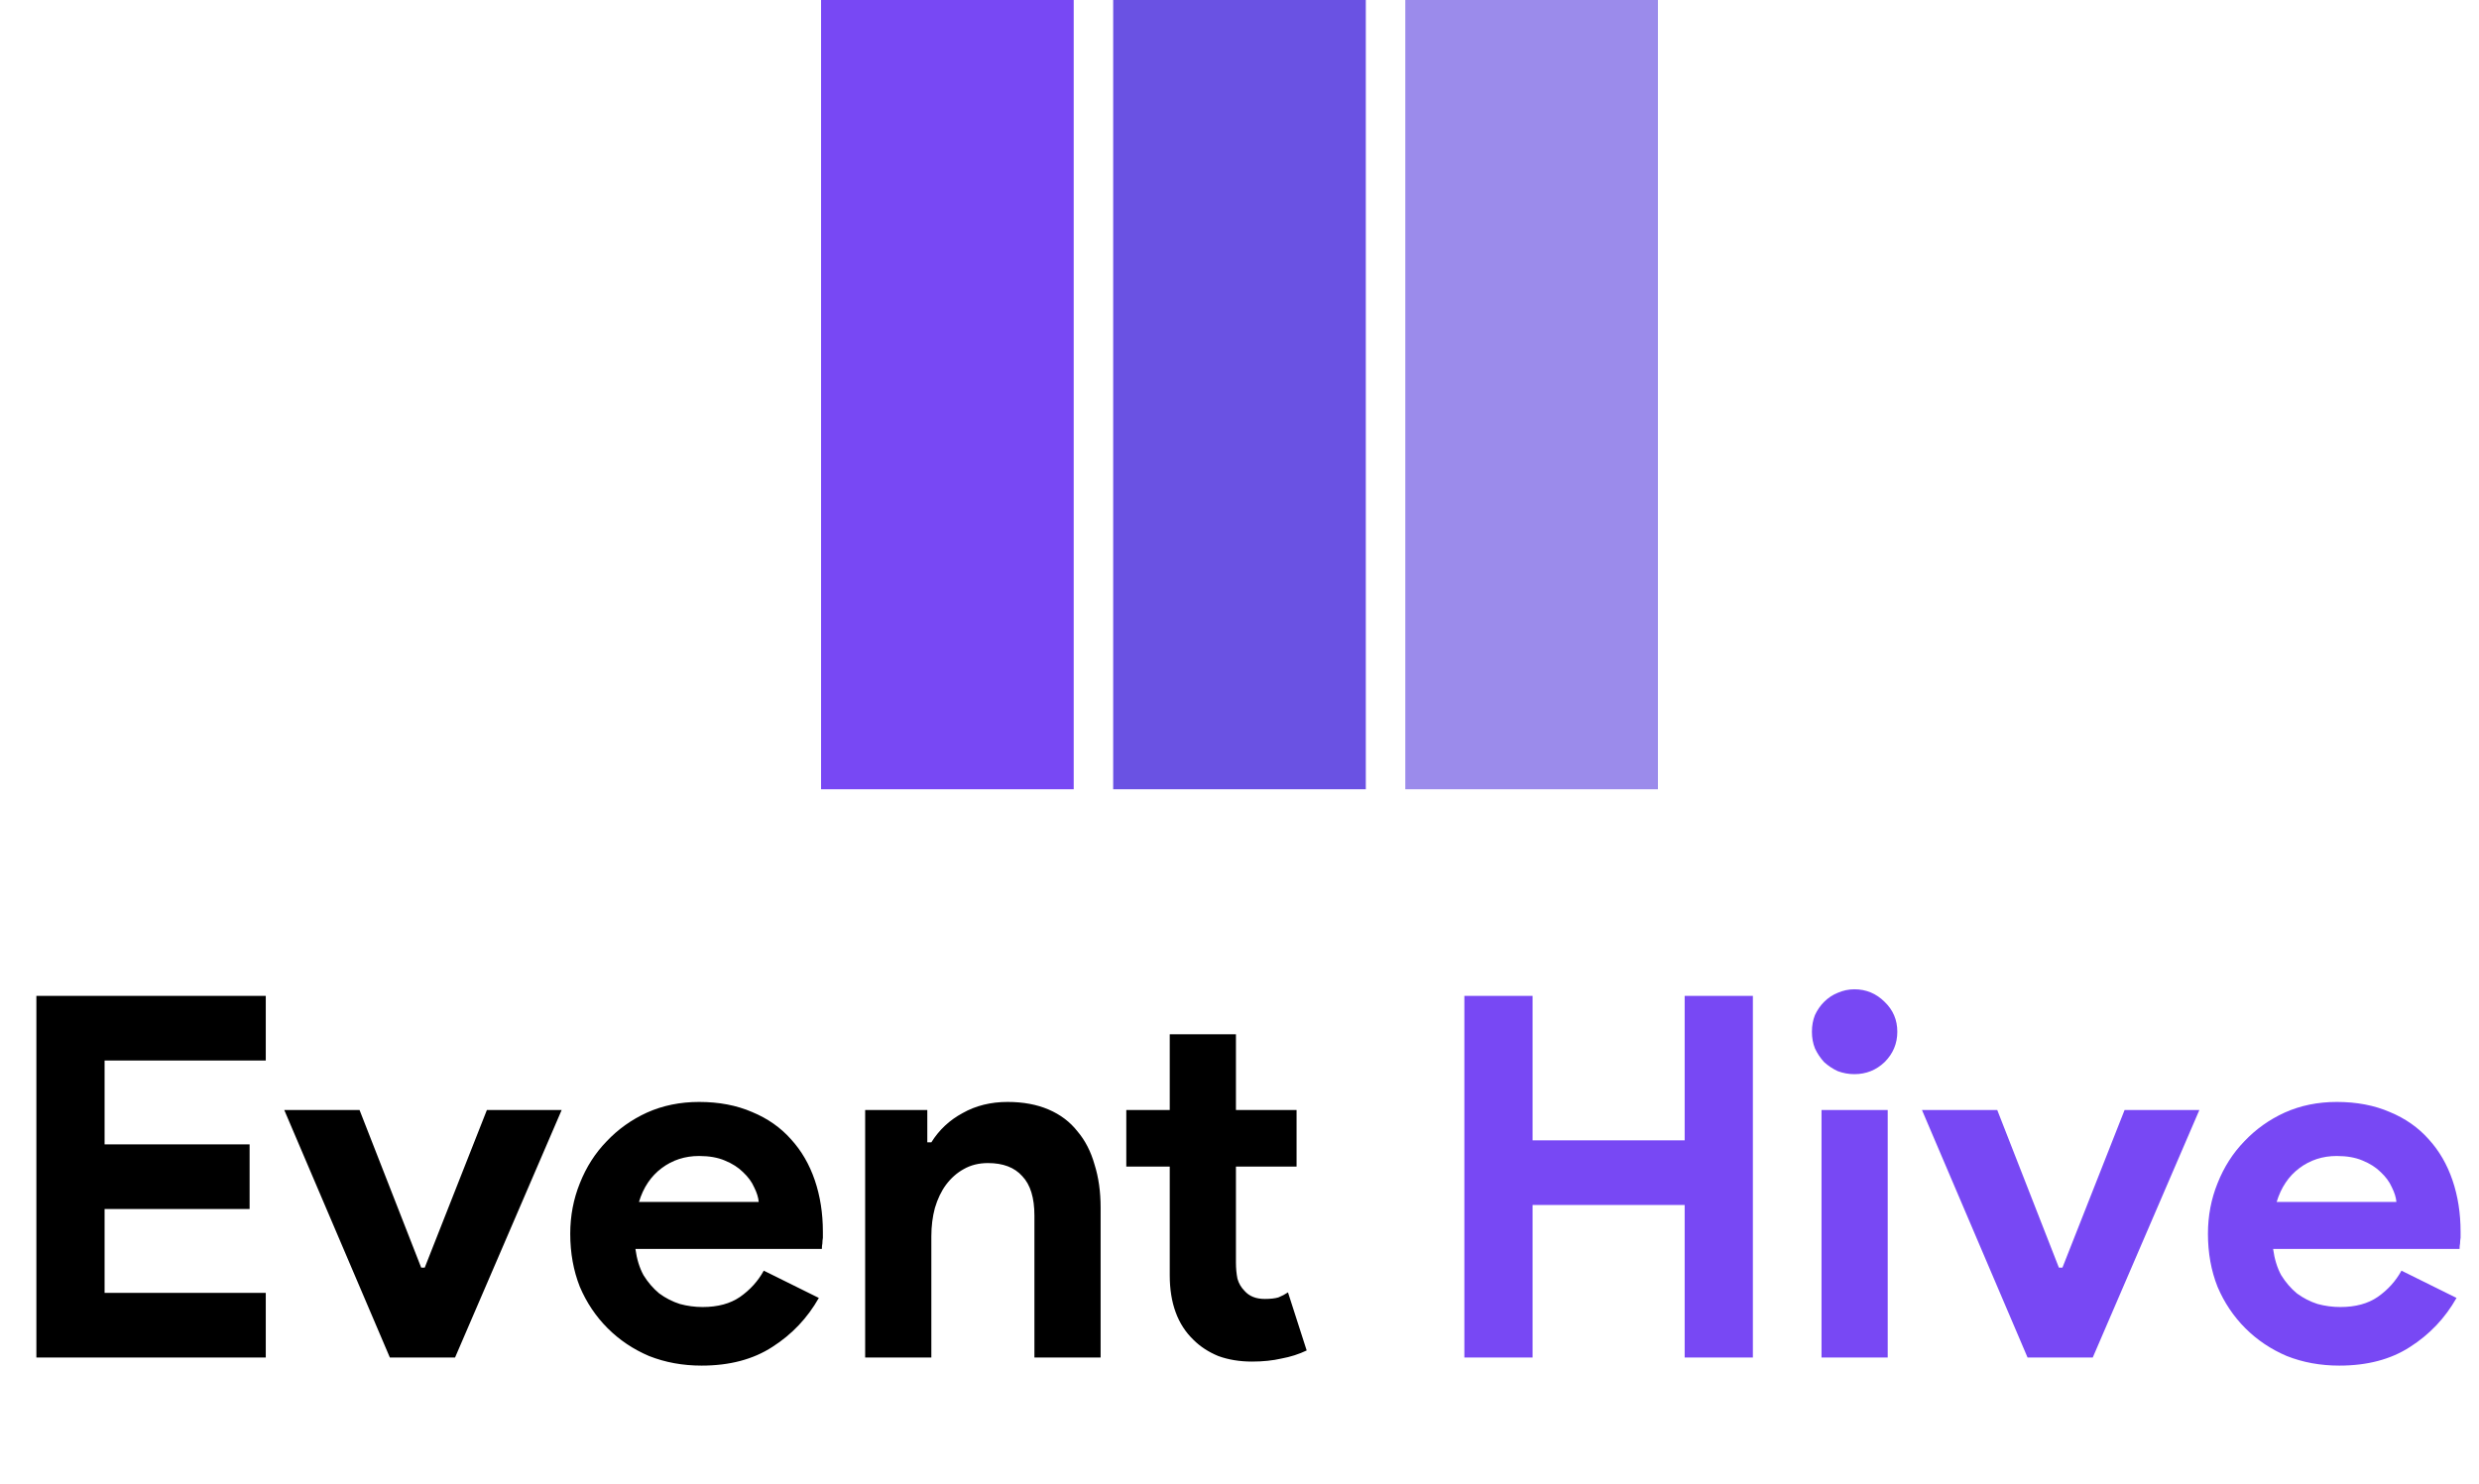
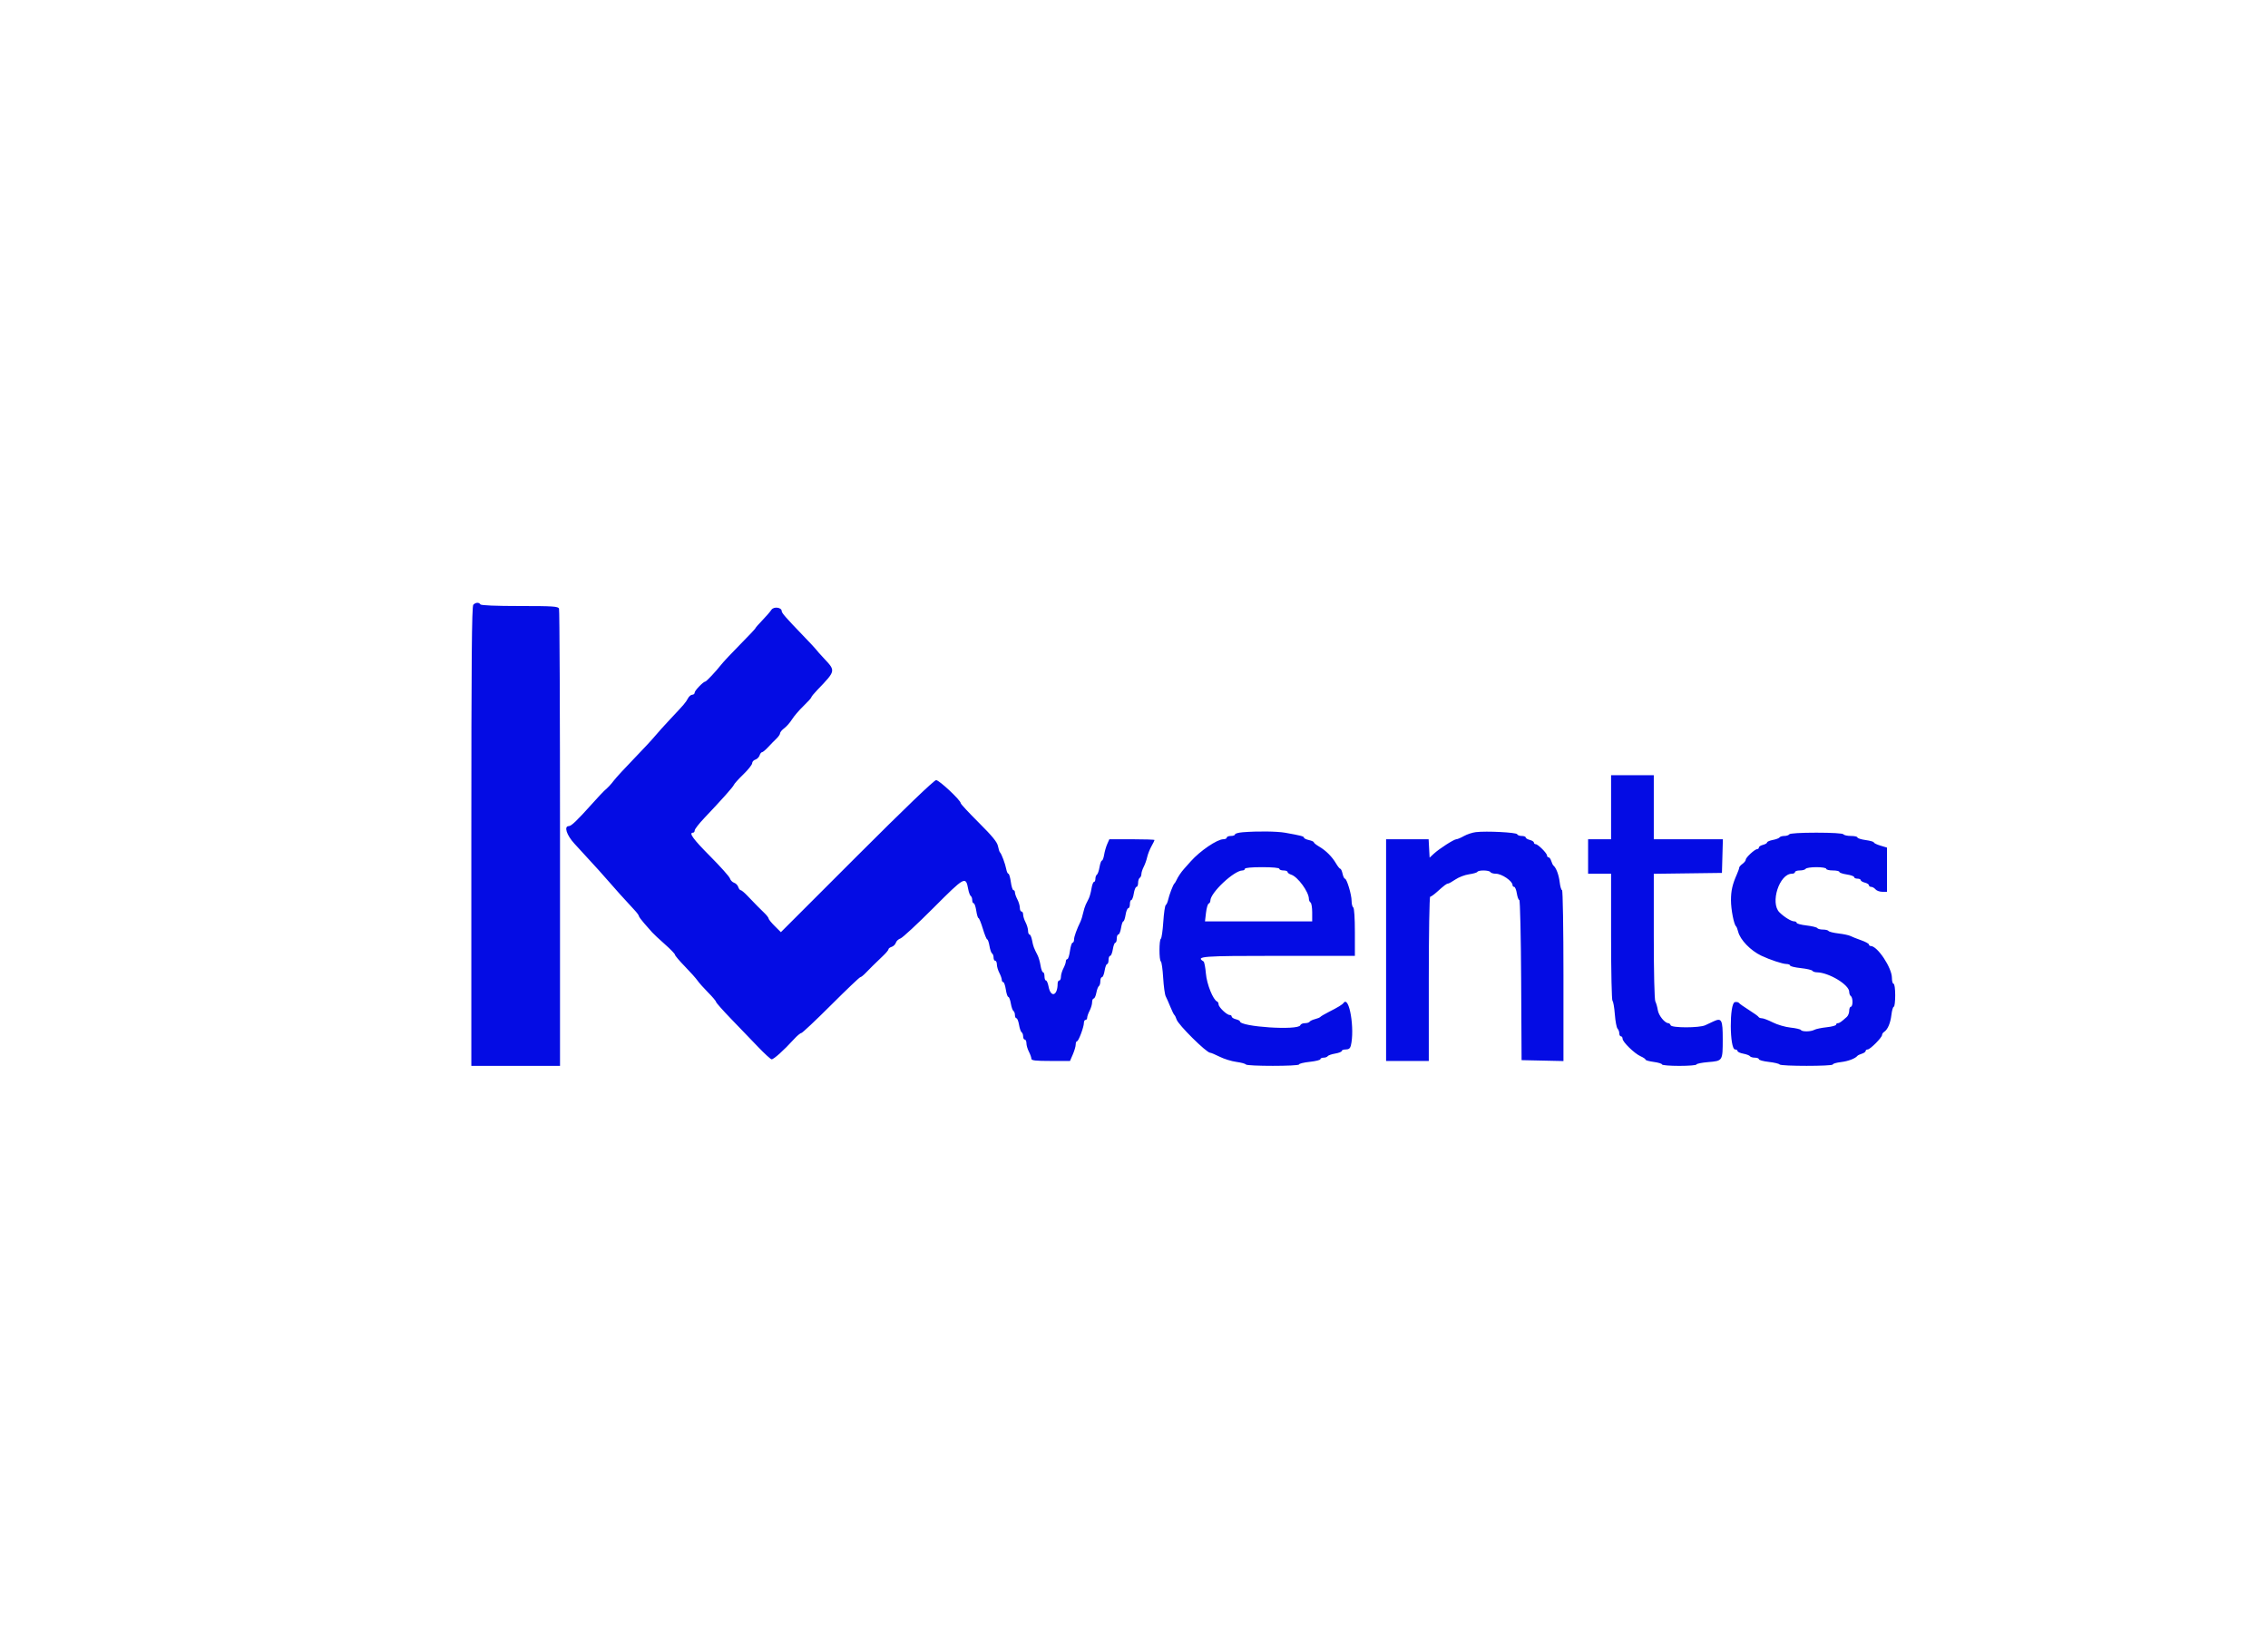
- <svg xmlns="http://www.w3.org/2000/svg" width="314" height="188" viewBox="0 0 314 188" fill="none">
-   <path d="M13.248 134.368V144.992H31.616V153.184H13.248V163.808H33.664V172H4.608V126.176H33.664V134.368H13.248ZM36.006 140.64H45.542L53.35 160.608H53.798L61.67 140.64H71.142L57.638 172H49.382L36.006 140.64ZM103.718 164.448C102.267 167.008 100.304 169.077 97.829 170.656C95.397 172.235 92.411 173.024 88.87 173.024C86.48 173.024 84.261 172.619 82.213 171.808C80.208 170.955 78.459 169.781 76.966 168.288C75.472 166.795 74.299 165.045 73.445 163.04C72.635 160.992 72.23 158.752 72.23 156.32C72.23 154.059 72.635 151.925 73.445 149.92C74.256 147.872 75.387 146.101 76.838 144.608C78.288 143.072 79.995 141.856 81.957 140.96C83.963 140.064 86.16 139.616 88.549 139.616C91.067 139.616 93.307 140.043 95.269 140.896C97.232 141.707 98.875 142.859 100.198 144.352C101.52 145.803 102.523 147.531 103.206 149.536C103.888 151.541 104.229 153.717 104.229 156.064C104.229 156.363 104.229 156.619 104.229 156.832C104.187 157.088 104.166 157.323 104.166 157.536C104.123 157.749 104.102 157.984 104.102 158.24H80.486C80.656 159.52 80.998 160.629 81.51 161.568C82.064 162.464 82.725 163.232 83.493 163.872C84.304 164.469 85.179 164.917 86.118 165.216C87.056 165.472 88.016 165.6 88.998 165.6C90.918 165.6 92.496 165.173 93.734 164.32C95.013 163.424 96.016 162.315 96.742 160.992L103.718 164.448ZM96.102 152.288C96.059 151.733 95.867 151.115 95.525 150.432C95.227 149.749 94.757 149.109 94.118 148.512C93.52 147.915 92.752 147.424 91.814 147.04C90.918 146.656 89.829 146.464 88.549 146.464C86.757 146.464 85.179 146.976 83.814 148C82.448 149.024 81.488 150.453 80.933 152.288H96.102ZM117.456 144.736H117.968C118.949 143.157 120.272 141.92 121.936 141.024C123.6 140.085 125.499 139.616 127.632 139.616C129.595 139.616 131.323 139.936 132.816 140.576C134.309 141.216 135.525 142.133 136.464 143.328C137.445 144.48 138.171 145.888 138.64 147.552C139.152 149.173 139.408 150.987 139.408 152.992V172H131.024V154.016C131.024 151.755 130.512 150.091 129.488 149.024C128.507 147.915 127.056 147.36 125.136 147.36C123.984 147.36 122.96 147.616 122.064 148.128C121.211 148.597 120.464 149.259 119.824 150.112C119.227 150.923 118.757 151.904 118.416 153.056C118.117 154.165 117.968 155.36 117.968 156.64V172H109.584V140.64H117.456V144.736ZM148.165 147.808H142.661V140.64H148.165V131.04H156.549V140.64H164.229V147.808H156.549V159.968C156.549 160.693 156.613 161.376 156.741 162.016C156.912 162.613 157.21 163.125 157.637 163.552C158.234 164.235 159.088 164.576 160.197 164.576C160.922 164.576 161.498 164.512 161.925 164.384C162.352 164.213 162.757 164 163.141 163.744L165.509 171.104C164.528 171.573 163.461 171.915 162.309 172.128C161.2 172.384 159.962 172.512 158.597 172.512C157.018 172.512 155.589 172.277 154.309 171.808C153.072 171.296 152.026 170.613 151.173 169.76C149.168 167.84 148.165 165.109 148.165 161.568V147.808Z" fill="black" />
-   <path d="M185.483 126.176H194.123V144.48H213.387V126.176H222.027V172H213.387V152.672H194.123V172H185.483V126.176ZM234.881 136.096C234.156 136.096 233.452 135.968 232.769 135.712C232.129 135.413 231.553 135.029 231.041 134.56C230.572 134.048 230.188 133.472 229.889 132.832C229.633 132.192 229.505 131.488 229.505 130.72C229.505 129.952 229.633 129.248 229.889 128.608C230.188 127.968 230.572 127.413 231.041 126.944C231.553 126.432 232.129 126.048 232.769 125.792C233.452 125.493 234.156 125.344 234.881 125.344C236.374 125.344 237.654 125.877 238.721 126.944C239.788 127.968 240.321 129.227 240.321 130.72C240.321 132.213 239.788 133.493 238.721 134.56C237.654 135.584 236.374 136.096 234.881 136.096ZM230.721 172V140.64H239.105V172H230.721ZM243.444 140.64H252.98L260.788 160.608H261.236L269.108 140.64H278.58L265.076 172H256.82L243.444 140.64ZM311.155 164.448C309.704 167.008 307.742 169.077 305.267 170.656C302.835 172.235 299.848 173.024 296.307 173.024C293.918 173.024 291.699 172.619 289.651 171.808C287.646 170.955 285.896 169.781 284.403 168.288C282.91 166.795 281.736 165.045 280.883 163.04C280.072 160.992 279.667 158.752 279.667 156.32C279.667 154.059 280.072 151.925 280.883 149.92C281.694 147.872 282.824 146.101 284.275 144.608C285.726 143.072 287.432 141.856 289.395 140.96C291.4 140.064 293.598 139.616 295.987 139.616C298.504 139.616 300.744 140.043 302.707 140.896C304.67 141.707 306.312 142.859 307.635 144.352C308.958 145.803 309.96 147.531 310.643 149.536C311.326 151.541 311.667 153.717 311.667 156.064C311.667 156.363 311.667 156.619 311.667 156.832C311.624 157.088 311.603 157.323 311.603 157.536C311.56 157.749 311.539 157.984 311.539 158.24H287.923C288.094 159.52 288.435 160.629 288.947 161.568C289.502 162.464 290.163 163.232 290.931 163.872C291.742 164.469 292.616 164.917 293.555 165.216C294.494 165.472 295.454 165.6 296.435 165.6C298.355 165.6 299.934 165.173 301.171 164.32C302.451 163.424 303.454 162.315 304.179 160.992L311.155 164.448ZM303.539 152.288C303.496 151.733 303.304 151.115 302.963 150.432C302.664 149.749 302.195 149.109 301.555 148.512C300.958 147.915 300.19 147.424 299.251 147.04C298.355 146.656 297.267 146.464 295.987 146.464C294.195 146.464 292.616 146.976 291.251 148C289.886 149.024 288.926 150.453 288.371 152.288H303.539Z" fill="#7848F4" />
-   <rect x="104" width="32" height="100" fill="#7848F4" />
-   <rect x="141" width="32" height="100" fill="#3818D9" fill-opacity="0.75" />
-   <rect x="178" width="32" height="100" fill="#3818D9" fill-opacity="0.5" />
+ <svg xmlns="http://www.w3.org/2000/svg" id="svg" version="1.1" width="400" height="289.623" viewBox="0, 0, 400,289.623">
+   <g id="svgg">
+     <path id="path0" d="M83.476 106.647 C 83.209 106.914,83.128 116.379,83.128 147.487 L 83.128 187.980 90.949 187.980 L 98.769 187.980 98.769 147.888 C 98.769 125.837,98.690 107.589,98.593 107.337 C 98.440 106.938,97.555 106.879,91.659 106.879 C 87.466 106.879,84.832 106.769,84.721 106.589 C 84.479 106.197,83.899 106.224,83.476 106.647 M136.050 107.547 C 135.820 107.897,135.093 108.737,134.434 109.414 C 133.776 110.091,133.237 110.710,133.237 110.790 C 133.237 110.869,132.031 112.150,130.558 113.635 C 129.084 115.121,127.552 116.756,127.154 117.269 C 126.284 118.388,124.572 120.203,124.386 120.203 C 124.052 120.203,122.520 121.788,122.520 122.133 C 122.520 122.346,122.329 122.520,122.096 122.520 C 121.862 122.520,121.516 122.813,121.326 123.172 C 120.942 123.898,120.705 124.175,118.172 126.865 C 117.197 127.900,115.984 129.249,115.477 129.861 C 114.970 130.474,113.316 132.252,111.803 133.812 C 110.290 135.372,108.726 137.068,108.327 137.580 C 107.632 138.473,107.344 138.781,106.527 139.503 C 106.322 139.684,105.373 140.704,104.417 141.770 C 101.782 144.708,100.755 145.692,100.322 145.692 C 99.420 145.692,99.925 147.281,101.304 148.781 C 105.321 153.150,106.630 154.593,107.175 155.250 C 107.855 156.068,110.672 159.197,111.875 160.470 C 112.314 160.934,112.672 161.415,112.672 161.540 C 112.672 161.665,113.096 162.247,113.614 162.834 C 114.131 163.420,114.762 164.137,115.015 164.427 C 115.269 164.716,116.279 165.661,117.260 166.527 C 118.241 167.392,119.044 168.225,119.044 168.377 C 119.044 168.529,119.828 169.457,120.787 170.439 C 121.745 171.420,122.748 172.543,123.015 172.933 C 123.283 173.323,124.128 174.272,124.893 175.042 C 125.659 175.812,126.285 176.554,126.285 176.692 C 126.285 176.830,127.491 178.191,128.965 179.716 C 130.438 181.240,132.578 183.463,133.719 184.655 C 134.861 185.846,135.927 186.821,136.088 186.821 C 136.480 186.821,138.254 185.224,140.030 183.273 C 140.573 182.676,141.156 182.187,141.324 182.187 C 141.492 182.187,143.849 179.971,146.560 177.263 C 149.272 174.555,151.598 172.339,151.729 172.339 C 151.861 172.339,152.307 171.980,152.722 171.542 C 153.136 171.104,153.647 170.587,153.856 170.392 C 154.065 170.197,154.383 169.888,154.564 169.706 C 154.744 169.523,155.298 168.988,155.795 168.517 C 156.291 168.046,156.698 167.548,156.698 167.412 C 156.698 167.276,156.952 167.084,157.263 166.985 C 157.573 166.887,157.905 166.559,158.001 166.256 C 158.097 165.954,158.463 165.616,158.813 165.505 C 159.163 165.395,161.773 162.977,164.613 160.133 C 170.196 154.542,170.321 154.474,170.758 156.804 C 170.867 157.387,171.072 157.934,171.213 158.022 C 171.354 158.109,171.470 158.433,171.470 158.743 C 171.470 159.052,171.585 159.305,171.727 159.305 C 171.868 159.305,172.071 159.891,172.179 160.608 C 172.286 161.325,172.464 161.912,172.574 161.912 C 172.684 161.912,173.029 162.759,173.342 163.794 C 173.654 164.830,174.001 165.677,174.113 165.677 C 174.224 165.677,174.403 166.198,174.511 166.834 C 174.618 167.470,174.825 168.065,174.971 168.155 C 175.116 168.244,175.235 168.571,175.235 168.880 C 175.235 169.189,175.366 169.442,175.525 169.442 C 175.684 169.442,175.815 169.736,175.816 170.094 C 175.817 170.453,176.013 171.119,176.251 171.575 C 176.489 172.032,176.684 172.586,176.684 172.806 C 176.684 173.027,176.799 173.208,176.940 173.208 C 177.082 173.208,177.285 173.794,177.393 174.511 C 177.500 175.228,177.699 175.815,177.834 175.815 C 177.970 175.815,178.169 176.335,178.276 176.972 C 178.384 177.608,178.591 178.202,178.736 178.292 C 178.882 178.382,179.001 178.709,179.001 179.018 C 179.001 179.327,179.120 179.580,179.265 179.580 C 179.410 179.580,179.617 180.101,179.725 180.737 C 179.832 181.373,180.039 181.968,180.185 182.058 C 180.330 182.147,180.449 182.474,180.449 182.783 C 180.449 183.092,180.579 183.345,180.739 183.345 C 180.898 183.345,181.029 183.639,181.030 183.997 C 181.031 184.356,181.227 185.022,181.464 185.478 C 181.702 185.935,181.897 186.489,181.897 186.709 C 181.897 187.029,182.594 187.111,185.305 187.111 L 188.712 187.111 189.215 185.950 C 189.491 185.312,189.718 184.530,189.718 184.212 C 189.718 183.895,189.822 183.635,189.950 183.635 C 190.225 183.635,191.169 181.107,191.167 180.377 C 191.166 180.098,191.296 179.870,191.455 179.870 C 191.615 179.870,191.745 179.689,191.745 179.468 C 191.745 179.248,191.940 178.694,192.178 178.237 C 192.416 177.781,192.611 177.114,192.612 176.756 C 192.613 176.398,192.738 176.104,192.891 176.104 C 193.043 176.104,193.253 175.647,193.358 175.087 C 193.463 174.528,193.664 173.999,193.805 173.912 C 193.947 173.824,194.062 173.435,194.062 173.046 C 194.062 172.657,194.191 172.339,194.348 172.339 C 194.506 172.339,194.718 171.818,194.820 171.180 C 194.922 170.543,195.119 170.022,195.258 170.022 C 195.397 170.022,195.510 169.696,195.510 169.298 C 195.510 168.899,195.639 168.573,195.797 168.573 C 195.954 168.573,196.166 168.052,196.268 167.415 C 196.370 166.778,196.567 166.256,196.706 166.256 C 196.845 166.256,196.959 165.930,196.959 165.532 C 196.959 165.134,197.088 164.808,197.245 164.808 C 197.402 164.808,197.615 164.287,197.716 163.650 C 197.818 163.012,197.999 162.491,198.117 162.491 C 198.236 162.491,198.416 161.970,198.518 161.332 C 198.620 160.695,198.832 160.174,198.990 160.174 C 199.147 160.174,199.276 159.848,199.276 159.450 C 199.276 159.051,199.390 158.726,199.529 158.726 C 199.667 158.726,199.865 158.204,199.966 157.567 C 200.068 156.930,200.280 156.408,200.438 156.408 C 200.595 156.408,200.724 156.090,200.724 155.701 C 200.724 155.313,200.854 154.914,201.014 154.815 C 201.173 154.717,201.304 154.416,201.305 154.147 C 201.306 153.877,201.489 153.307,201.712 152.880 C 201.935 152.452,202.211 151.679,202.324 151.161 C 202.438 150.644,202.776 149.784,203.076 149.250 C 203.375 148.717,203.621 148.220,203.621 148.145 C 203.621 148.070,201.828 148.009,199.636 148.009 L 195.652 148.009 195.277 148.856 C 195.071 149.322,194.826 150.169,194.734 150.739 C 194.641 151.308,194.464 151.774,194.339 151.774 C 194.215 151.774,194.025 152.295,193.918 152.931 C 193.810 153.568,193.603 154.162,193.458 154.252 C 193.312 154.342,193.193 154.668,193.193 154.977 C 193.193 155.286,193.080 155.539,192.941 155.539 C 192.802 155.539,192.604 156.067,192.501 156.711 C 192.398 157.355,192.186 158.137,192.029 158.449 C 191.873 158.760,191.631 159.248,191.492 159.532 C 191.353 159.816,191.141 160.496,191.021 161.043 C 190.901 161.590,190.705 162.237,190.585 162.481 C 189.900 163.880,189.428 165.188,189.428 165.687 C 189.428 166.000,189.310 166.256,189.165 166.256 C 189.021 166.256,188.813 166.908,188.704 167.705 C 188.594 168.501,188.387 169.153,188.242 169.153 C 188.098 169.153,187.980 169.333,187.980 169.554 C 187.980 169.775,187.785 170.329,187.547 170.785 C 187.309 171.241,187.114 171.908,187.113 172.266 C 187.112 172.625,186.980 172.918,186.821 172.918 C 186.662 172.918,186.531 173.164,186.531 173.464 C 186.531 175.645,185.312 176.025,184.926 173.965 C 184.818 173.389,184.613 172.918,184.472 172.918 C 184.330 172.918,184.214 172.592,184.214 172.194 C 184.214 171.796,184.101 171.470,183.962 171.470 C 183.823 171.470,183.625 170.943,183.522 170.299 C 183.419 169.655,183.186 168.840,183.005 168.488 C 182.335 167.188,182.222 166.884,182.030 165.858 C 181.921 165.280,181.717 164.808,181.575 164.808 C 181.434 164.808,181.317 164.515,181.316 164.156 C 181.315 163.798,181.120 163.131,180.882 162.675 C 180.644 162.219,180.449 161.600,180.449 161.299 C 180.449 160.999,180.319 160.753,180.159 160.753 C 180.000 160.753,179.869 160.460,179.868 160.101 C 179.867 159.743,179.671 159.076,179.433 158.620 C 179.195 158.164,179.001 157.610,179.001 157.389 C 179.001 157.168,178.883 156.988,178.738 156.988 C 178.594 156.988,178.386 156.336,178.277 155.539 C 178.167 154.743,177.974 154.091,177.848 154.091 C 177.722 154.091,177.553 153.733,177.474 153.295 C 177.308 152.381,176.622 150.541,176.367 150.326 C 176.273 150.246,176.111 149.750,176.009 149.223 C 175.870 148.510,175.008 147.455,172.632 145.090 C 170.878 143.344,169.442 141.797,169.442 141.652 C 169.442 141.139,165.646 137.581,165.099 137.581 C 164.753 137.581,159.493 142.632,151.133 150.990 L 137.722 164.399 136.638 163.322 C 136.042 162.729,135.554 162.126,135.554 161.981 C 135.554 161.836,135.196 161.379,134.757 160.964 C 134.319 160.549,133.802 160.039,133.607 159.830 C 133.412 159.621,133.120 159.319,132.959 159.160 C 132.797 159.001,132.262 158.447,131.770 157.929 C 131.278 157.411,130.764 156.988,130.627 156.988 C 130.491 156.988,130.299 156.734,130.200 156.423 C 130.102 156.113,129.774 155.780,129.471 155.684 C 129.169 155.588,128.837 155.242,128.733 154.914 C 128.629 154.587,127.058 152.826,125.242 151.002 C 122.247 147.993,121.418 146.850,122.230 146.850 C 122.390 146.850,122.520 146.672,122.520 146.455 C 122.520 146.238,123.269 145.270,124.185 144.304 C 127.335 140.984,129.322 138.754,129.435 138.413 C 129.498 138.226,130.248 137.395,131.103 136.567 C 131.958 135.739,132.657 134.856,132.657 134.603 C 132.657 134.351,132.912 134.064,133.222 133.966 C 133.532 133.867,133.867 133.532,133.966 133.222 C 134.064 132.912,134.258 132.657,134.397 132.657 C 134.535 132.657,135.015 132.260,135.463 131.773 C 135.911 131.287,136.571 130.612,136.930 130.273 C 137.288 129.934,137.581 129.503,137.581 129.315 C 137.581 129.127,137.914 128.727,138.321 128.426 C 138.728 128.125,139.344 127.422,139.689 126.865 C 140.035 126.307,140.940 125.251,141.701 124.518 C 142.462 123.786,143.085 123.096,143.085 122.986 C 143.085 122.877,143.573 122.279,144.171 121.657 C 147.393 118.305,147.390 118.322,145.399 116.198 C 144.604 115.349,143.954 114.618,143.954 114.573 C 143.954 114.528,142.878 113.376,141.564 112.013 C 138.628 108.968,137.871 108.103,137.871 107.792 C 137.871 107.107,136.464 106.918,136.050 107.547 M284.142 142.361 L 284.142 148.009 282.114 148.009 L 280.087 148.009 280.087 151.050 L 280.087 154.091 282.114 154.091 L 284.142 154.091 284.142 165.225 C 284.142 171.349,284.253 176.428,284.389 176.512 C 284.525 176.596,284.712 177.664,284.804 178.885 C 284.896 180.106,285.111 181.244,285.281 181.414 C 285.451 181.584,285.590 181.958,285.590 182.245 C 285.590 182.531,285.720 182.766,285.880 182.766 C 286.039 182.766,286.169 182.957,286.169 183.189 C 286.169 183.762,288.273 185.809,289.353 186.287 C 289.832 186.499,290.224 186.767,290.224 186.882 C 290.224 186.997,290.876 187.177,291.673 187.283 C 292.469 187.389,293.121 187.589,293.121 187.727 C 293.121 187.866,294.490 187.980,296.162 187.980 C 297.835 187.980,299.203 187.868,299.203 187.732 C 299.203 187.596,300.137 187.406,301.278 187.311 C 303.839 187.096,303.828 187.113,303.833 183.264 C 303.838 179.852,303.639 179.462,302.225 180.121 C 301.838 180.301,301.175 180.612,300.752 180.811 C 299.712 181.301,294.804 181.299,294.641 180.810 C 294.575 180.611,294.402 180.449,294.258 180.449 C 293.625 180.449,292.537 179.117,292.385 178.155 C 292.294 177.585,292.097 176.892,291.947 176.615 C 291.788 176.324,291.673 171.472,291.673 165.108 L 291.673 154.103 297.683 154.025 L 303.693 153.946 303.776 150.978 L 303.858 148.009 297.765 148.009 L 291.673 148.009 291.673 142.361 L 291.673 136.713 287.907 136.713 L 284.142 136.713 284.142 142.361 M219.189 146.773 C 218.432 146.833,217.813 147.005,217.813 147.156 C 217.813 147.306,217.487 147.429,217.089 147.429 C 216.691 147.429,216.365 147.560,216.365 147.719 C 216.365 147.878,216.086 148.009,215.745 148.009 C 214.673 148.009,211.641 150.069,210.020 151.898 C 209.607 152.364,209.073 152.962,208.834 153.227 C 208.315 153.801,207.745 154.651,207.478 155.250 C 207.371 155.489,207.209 155.749,207.117 155.829 C 206.896 156.023,206.208 157.821,206.010 158.726 C 205.923 159.124,205.739 159.524,205.601 159.614 C 205.463 159.705,205.267 161.045,205.165 162.593 C 205.063 164.141,204.870 165.476,204.735 165.560 C 204.414 165.758,204.415 169.362,204.736 169.561 C 204.872 169.644,205.056 170.939,205.145 172.437 C 205.234 173.936,205.436 175.406,205.593 175.705 C 205.750 176.004,206.116 176.836,206.407 177.552 C 206.698 178.269,207.019 178.921,207.122 179.001 C 207.224 179.080,207.400 179.440,207.512 179.800 C 207.805 180.737,212.779 185.663,213.432 185.663 C 213.585 185.663,214.342 185.980,215.114 186.368 C 215.886 186.755,217.203 187.164,218.041 187.275 C 218.879 187.386,219.634 187.590,219.719 187.728 C 219.924 188.060,229.109 188.055,229.109 187.724 C 229.109 187.583,229.957 187.377,230.992 187.266 C 232.028 187.155,232.875 186.945,232.875 186.798 C 232.875 186.651,233.128 186.531,233.437 186.531 C 233.746 186.531,234.073 186.412,234.163 186.267 C 234.252 186.122,234.847 185.915,235.483 185.807 C 236.119 185.700,236.640 185.493,236.640 185.347 C 236.640 185.202,236.963 185.083,237.359 185.083 C 237.863 185.083,238.126 184.889,238.239 184.432 C 238.969 181.491,237.960 175.509,236.964 176.872 C 236.741 177.179,235.998 177.631,234.323 178.483 C 233.606 178.847,232.953 179.233,232.872 179.340 C 232.791 179.447,232.366 179.624,231.928 179.734 C 231.490 179.844,231.060 180.050,230.972 180.191 C 230.885 180.333,230.506 180.449,230.130 180.449 C 229.755 180.449,229.393 180.612,229.327 180.811 C 229.008 181.766,218.682 181.096,218.682 180.120 C 218.682 180.017,218.356 179.851,217.958 179.751 C 217.560 179.651,217.234 179.441,217.234 179.285 C 217.234 179.129,217.070 179.001,216.869 179.001 C 216.362 179.001,214.917 177.616,214.917 177.130 C 214.917 176.911,214.806 176.688,214.671 176.635 C 213.960 176.356,212.838 173.575,212.681 171.703 C 212.589 170.609,212.403 169.645,212.267 169.561 C 210.807 168.659,211.948 168.573,225.489 168.573 L 238.957 168.573 238.957 164.391 C 238.957 161.915,238.839 160.135,238.668 160.029 C 238.508 159.931,238.378 159.416,238.378 158.887 C 238.378 157.780,237.531 154.960,237.198 154.960 C 237.076 154.960,236.890 154.569,236.785 154.091 C 236.680 153.613,236.502 153.222,236.390 153.222 C 236.278 153.222,235.937 152.799,235.633 152.281 C 234.930 151.083,233.856 150.008,232.657 149.305 C 232.140 149.001,231.716 148.661,231.716 148.549 C 231.716 148.436,231.325 148.258,230.847 148.154 C 230.369 148.049,229.978 147.857,229.978 147.729 C 229.978 147.497,229.442 147.357,226.647 146.860 C 225.210 146.605,221.828 146.565,219.189 146.773 M260.294 146.753 C 259.683 146.827,258.734 147.140,258.185 147.448 C 257.636 147.757,257.040 148.009,256.859 148.009 C 256.434 148.009,253.827 149.683,252.875 150.568 L 252.136 151.255 252.049 149.632 L 251.962 148.009 248.211 148.009 L 244.461 148.009 244.461 167.560 L 244.461 187.111 248.226 187.111 L 251.991 187.111 251.991 172.629 C 251.991 164.663,252.102 158.146,252.238 158.146 C 252.374 158.146,252.885 157.788,253.374 157.350 C 254.743 156.124,255.133 155.829,255.388 155.829 C 255.517 155.829,256.105 155.501,256.694 155.101 C 257.284 154.700,258.360 154.291,259.086 154.191 C 259.813 154.092,260.476 153.898,260.561 153.761 C 260.775 153.415,262.634 153.448,262.853 153.802 C 262.951 153.961,263.386 154.091,263.819 154.091 C 264.866 154.091,266.763 155.385,266.763 156.098 C 266.763 156.269,266.892 156.408,267.049 156.408 C 267.207 156.408,267.419 156.930,267.521 157.567 C 267.623 158.204,267.819 158.726,267.956 158.726 C 268.093 158.726,268.240 165.080,268.281 172.846 L 268.356 186.966 272.049 187.047 L 275.742 187.128 275.742 172.058 C 275.742 163.769,275.630 156.988,275.493 156.988 C 275.356 156.988,275.168 156.346,275.075 155.562 C 274.923 154.278,274.452 153.034,273.971 152.643 C 273.873 152.563,273.701 152.205,273.589 151.846 C 273.478 151.488,273.264 151.195,273.116 151.195 C 272.967 151.195,272.846 151.054,272.846 150.883 C 272.846 150.477,271.246 148.878,270.841 148.878 C 270.669 148.878,270.529 148.750,270.529 148.593 C 270.529 148.437,270.203 148.228,269.804 148.128 C 269.406 148.028,269.080 147.830,269.080 147.688 C 269.080 147.546,268.765 147.429,268.380 147.429 C 267.995 147.429,267.635 147.293,267.580 147.127 C 267.471 146.801,262.153 146.528,260.294 146.753 M315.568 147.140 C 315.470 147.299,315.079 147.429,314.699 147.429 C 314.320 147.429,313.938 147.545,313.851 147.686 C 313.764 147.827,313.235 148.029,312.675 148.134 C 312.116 148.239,311.658 148.435,311.658 148.570 C 311.658 148.705,311.332 148.897,310.934 148.997 C 310.536 149.097,310.210 149.306,310.210 149.462 C 310.210 149.619,310.079 149.747,309.918 149.747 C 309.500 149.747,307.893 151.228,307.893 151.613 C 307.893 151.791,307.632 152.124,307.314 152.353 C 306.995 152.583,306.734 152.885,306.734 153.025 C 306.734 153.165,306.552 153.690,306.328 154.192 C 305.545 155.955,305.286 157.089,305.286 158.765 C 305.286 160.383,305.805 163.055,306.178 163.360 C 306.276 163.440,306.444 163.865,306.551 164.306 C 306.902 165.738,308.749 167.654,310.644 168.550 C 312.155 169.264,314.386 170.002,315.062 170.012 C 315.420 170.017,315.713 170.137,315.713 170.278 C 315.713 170.418,316.559 170.624,317.593 170.735 C 318.627 170.846,319.547 171.056,319.638 171.203 C 319.728 171.350,320.088 171.474,320.437 171.479 C 322.558 171.511,326.140 173.672,326.140 174.920 C 326.140 175.234,326.271 175.571,326.430 175.670 C 326.589 175.768,326.720 176.232,326.720 176.701 C 326.720 177.169,326.589 177.552,326.430 177.552 C 326.271 177.552,326.140 177.869,326.140 178.256 C 326.140 178.643,325.949 179.132,325.716 179.342 C 324.749 180.214,324.412 180.449,324.125 180.449 C 323.959 180.449,323.823 180.570,323.823 180.718 C 323.823 180.866,323.074 181.067,322.158 181.166 C 321.242 181.265,320.266 181.470,319.989 181.622 C 319.364 181.964,317.828 181.983,317.622 181.650 C 317.538 181.514,316.716 181.323,315.795 181.227 C 314.874 181.131,313.469 180.721,312.672 180.317 C 311.875 179.913,311.007 179.582,310.741 179.581 C 310.476 179.581,310.215 179.480,310.162 179.358 C 310.109 179.235,309.348 178.686,308.472 178.136 C 307.596 177.587,306.798 177.022,306.700 176.882 C 306.601 176.741,306.275 176.674,305.975 176.731 C 304.986 176.921,305.026 185.083,306.016 185.083 C 306.252 185.083,306.445 185.208,306.445 185.360 C 306.445 185.512,306.902 185.722,307.462 185.827 C 308.021 185.932,308.550 186.133,308.637 186.275 C 308.725 186.416,309.114 186.531,309.503 186.531 C 309.892 186.531,310.210 186.655,310.210 186.807 C 310.210 186.958,310.995 187.171,311.954 187.279 C 312.914 187.388,313.769 187.590,313.854 187.728 C 314.056 188.056,323.244 188.058,323.244 187.730 C 323.244 187.593,323.886 187.405,324.670 187.312 C 325.954 187.160,327.197 186.690,327.589 186.208 C 327.668 186.110,328.027 185.939,328.385 185.827 C 328.744 185.715,329.037 185.502,329.037 185.353 C 329.037 185.205,329.200 185.083,329.399 185.083 C 329.837 185.083,331.933 182.971,331.933 182.530 C 331.933 182.357,332.096 182.111,332.295 181.984 C 332.925 181.581,333.408 180.453,333.583 178.979 C 333.676 178.194,333.864 177.552,334.001 177.552 C 334.138 177.552,334.251 176.640,334.251 175.525 C 334.251 174.366,334.126 173.497,333.961 173.497 C 333.802 173.497,333.671 173.028,333.671 172.455 C 333.671 170.676,331.120 166.836,329.938 166.836 C 329.761 166.836,329.616 166.716,329.616 166.570 C 329.616 166.424,328.997 166.086,328.240 165.820 C 327.484 165.554,326.641 165.219,326.368 165.076 C 326.094 164.933,325.146 164.730,324.259 164.626 C 323.373 164.522,322.579 164.325,322.495 164.188 C 322.410 164.051,321.965 163.939,321.506 163.939 C 321.047 163.939,320.599 163.822,320.510 163.678 C 320.421 163.534,319.566 163.326,318.610 163.215 C 317.654 163.104,316.872 162.896,316.872 162.752 C 316.872 162.608,316.672 162.491,316.427 162.491 C 315.911 162.491,314.676 161.732,313.835 160.898 C 312.160 159.237,313.817 154.091,316.028 154.091 C 316.333 154.091,316.582 153.961,316.582 153.802 C 316.582 153.642,316.966 153.512,317.434 153.512 C 317.903 153.512,318.366 153.382,318.465 153.222 C 318.563 153.063,319.418 152.933,320.365 152.933 C 321.319 152.933,322.085 153.062,322.085 153.222 C 322.085 153.382,322.607 153.512,323.244 153.512 C 323.881 153.512,324.403 153.627,324.403 153.769 C 324.403 153.910,324.989 154.113,325.706 154.221 C 326.423 154.328,327.009 154.539,327.009 154.688 C 327.009 154.838,327.270 154.960,327.589 154.960 C 327.907 154.960,328.168 155.076,328.168 155.218 C 328.168 155.360,328.494 155.558,328.892 155.658 C 329.290 155.758,329.616 155.968,329.616 156.124 C 329.616 156.281,329.796 156.408,330.015 156.408 C 330.235 156.408,330.576 156.604,330.775 156.843 C 330.973 157.082,331.510 157.277,331.969 157.277 L 332.802 157.277 332.802 153.379 L 332.802 149.480 331.644 149.133 C 331.007 148.942,330.485 148.688,330.485 148.569 C 330.485 148.450,329.833 148.263,329.037 148.154 C 328.240 148.044,327.589 147.836,327.589 147.692 C 327.589 147.548,327.075 147.429,326.447 147.429 C 325.819 147.429,325.225 147.299,325.127 147.140 C 325.020 146.966,323.102 146.850,320.348 146.850 C 317.593 146.850,315.676 146.966,315.568 147.140 M225.634 153.222 C 225.634 153.382,225.959 153.512,226.358 153.512 C 226.756 153.512,227.082 153.634,227.082 153.782 C 227.082 153.931,227.374 154.145,227.732 154.259 C 228.891 154.626,230.847 157.312,230.847 158.535 C 230.847 158.780,230.978 159.062,231.137 159.160 C 231.296 159.258,231.427 160.048,231.427 160.915 L 231.427 162.491 221.973 162.491 L 212.519 162.491 212.699 160.972 C 212.798 160.137,213.011 159.409,213.174 159.355 C 213.336 159.301,213.469 159.067,213.469 158.836 C 213.469 157.440,217.652 153.512,219.140 153.512 C 219.366 153.512,219.551 153.382,219.551 153.222 C 219.551 153.048,220.758 152.933,222.592 152.933 C 224.427 152.933,225.634 153.048,225.634 153.222 " stroke="none" fill="#040ce4" fill-rule="evenodd" />
+     <path id="path1" d="" stroke="none" fill="#080ce4" fill-rule="evenodd" />
+     <path id="path2" d="" stroke="none" fill="#080ce4" fill-rule="evenodd" />
+     <path id="path3" d="" stroke="none" fill="#080ce4" fill-rule="evenodd" />
+     <path id="path4" d="" stroke="none" fill="#080ce4" fill-rule="evenodd" />
+   </g>
</svg>
